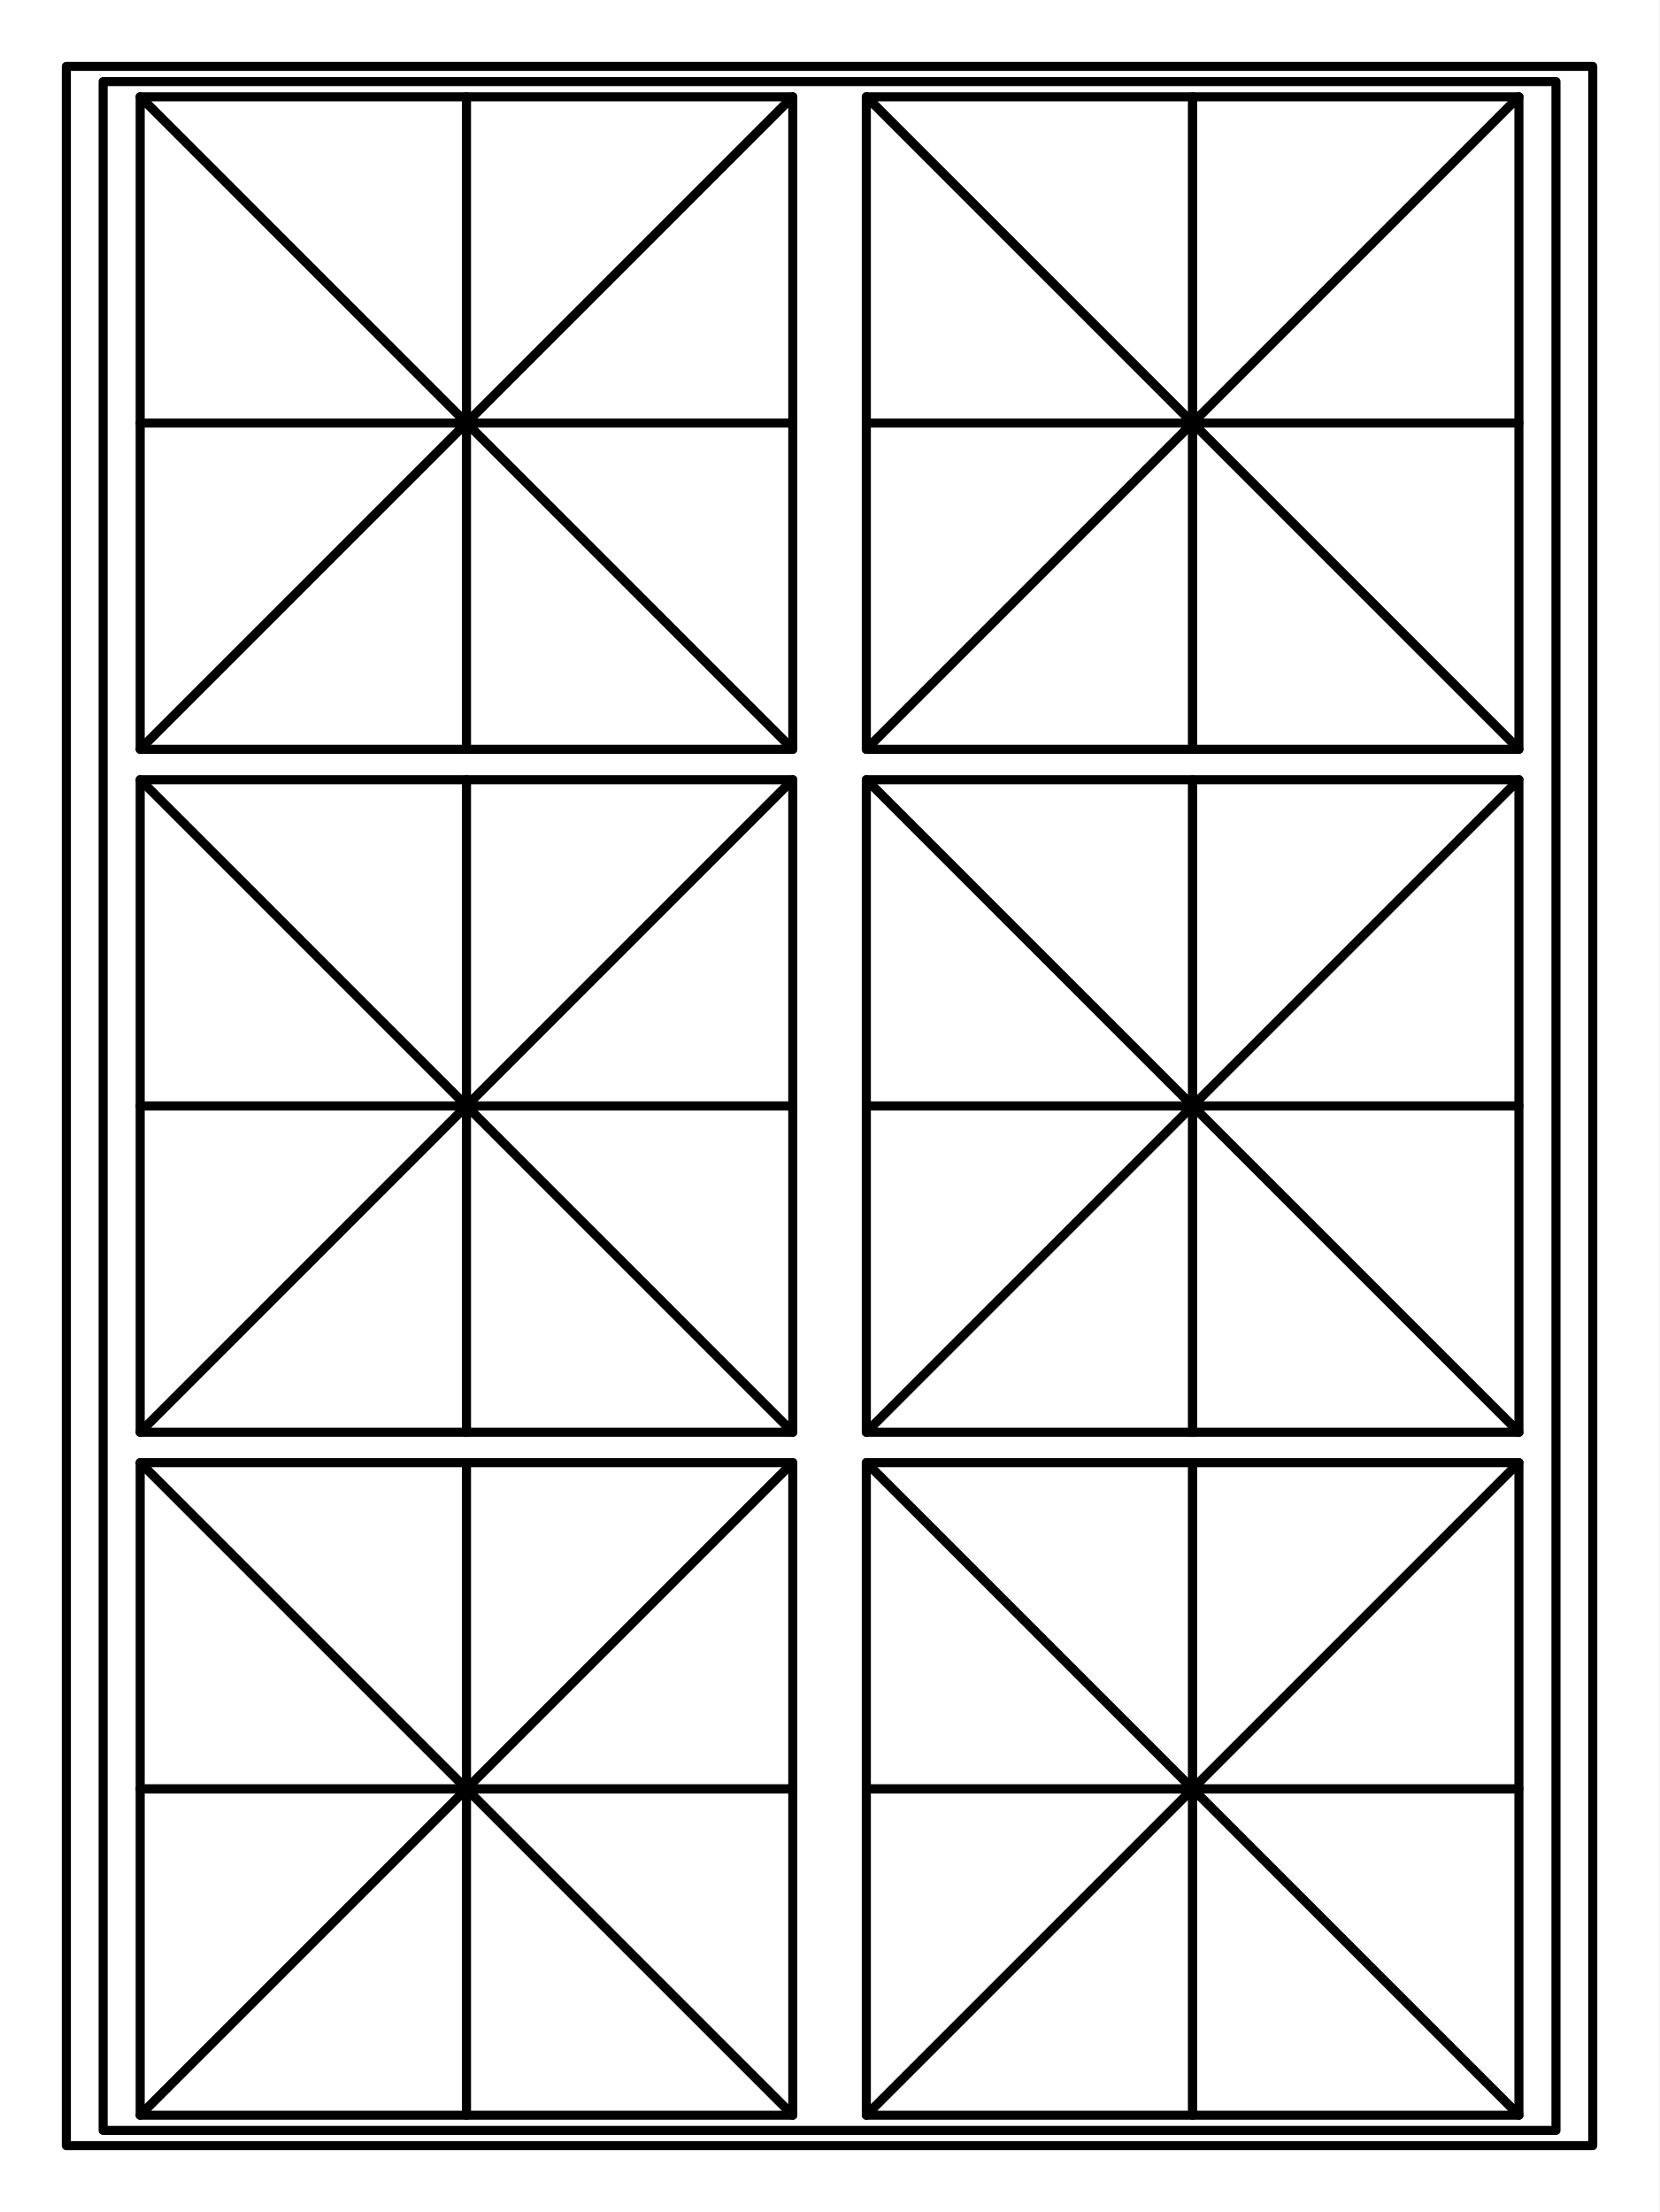
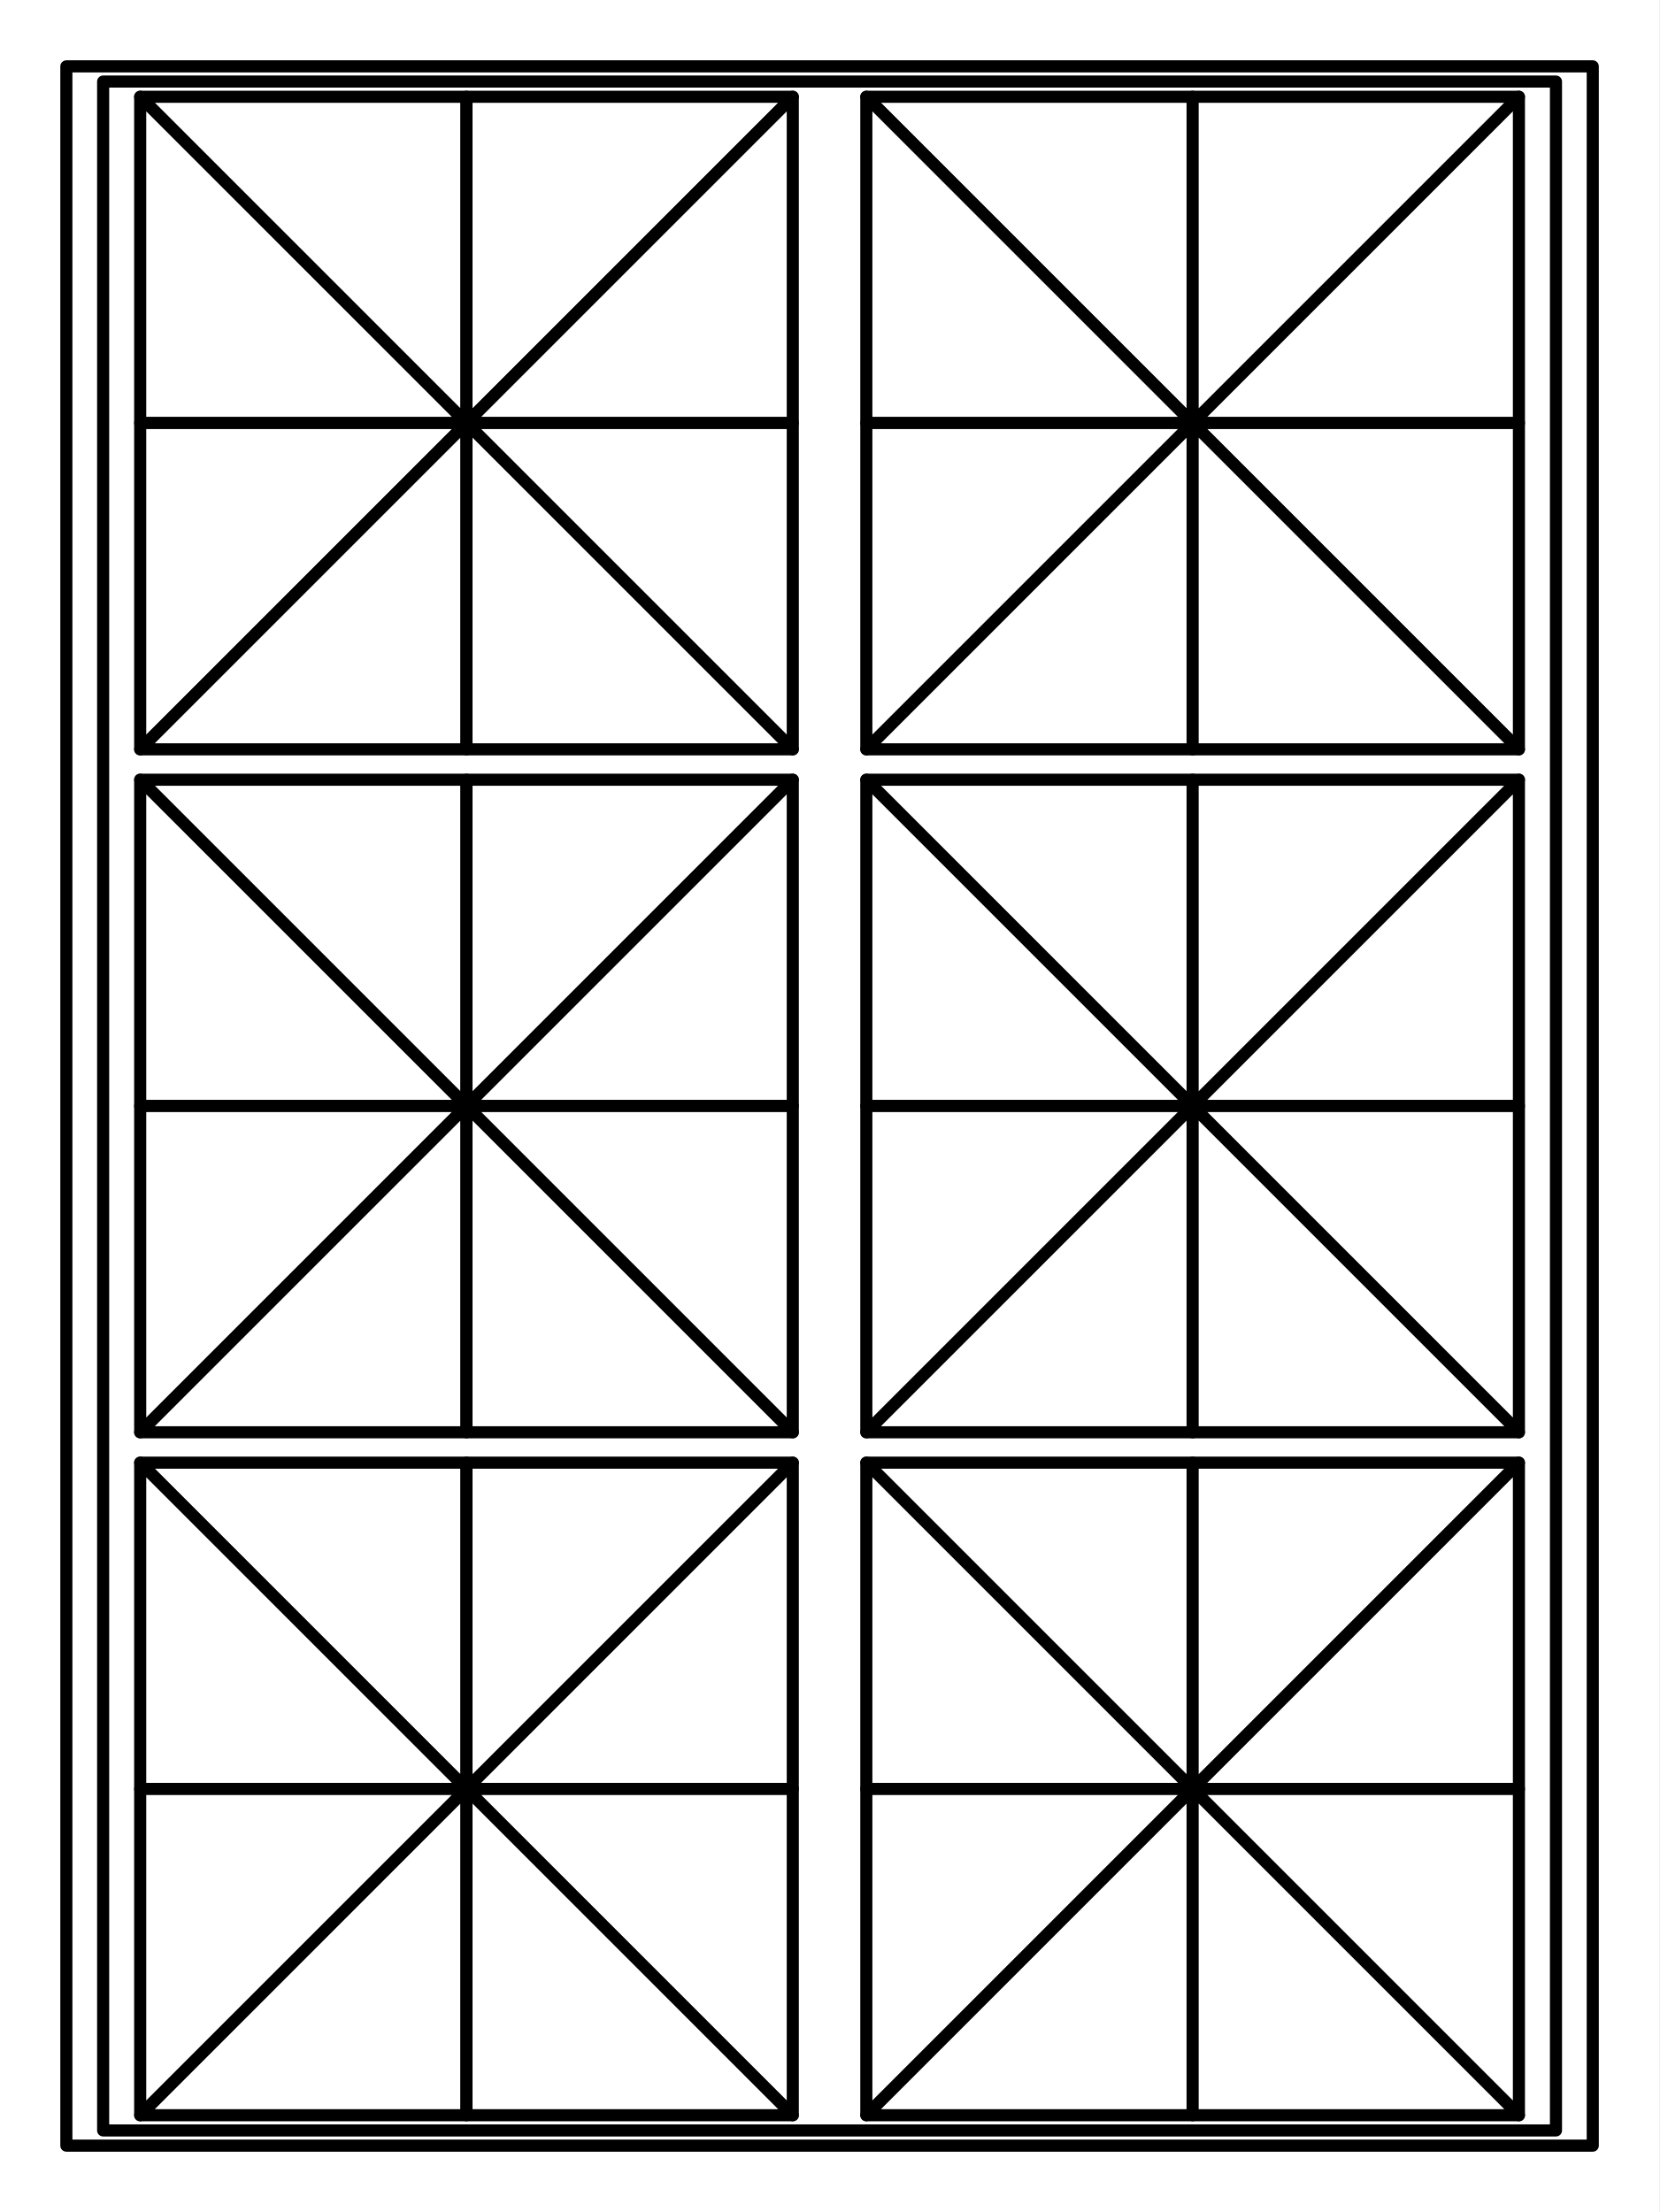
<svg xmlns="http://www.w3.org/2000/svg" version="1.1" viewBox="0 0 600 800" width="5.715in" height="7.62in" role="img" aria-label="Pinwheel Quilt, a picture to color">
  <rect width="600" height="800" fill="#fff" />
-   <g transform="translate(0 0) scale(1)" fill="#fff" data-bw="white" stroke="#000" stroke-width="3.281" stroke-linecap="round" stroke-linejoin="round">
+   <g transform="translate(0 0) scale(1)" fill="#fff" data-bw="white" stroke="#000" stroke-width="4.374" stroke-linecap="round" stroke-linejoin="round">
    <path d="M24 24 L576 24 L576 776 L24 776 Z" />
-     <path fill="none" stroke-width="3.281" d="M37.3 29.5 L562.7 29.5 L562.7 770.5 L37.3 770.5 Z" />
+     <path fill="none" stroke-width="4.374" d="M37.3 29.5 L562.7 29.5 L562.7 770.5 L37.3 770.5 Z" />
    <path d="M50.7 35 L168.7 35 L168.7 153 Z" />
    <path d="M50.7 35 L168.7 153 L50.7 153 Z" />
    <path d="M168.7 35 L286.7 35 L168.7 153 Z" />
    <path d="M286.7 35 L286.7 153 L168.7 153 Z" />
    <path d="M50.7 153 L168.7 153 L50.7 271 Z" />
    <path d="M168.7 153 L168.7 271 L50.7 271 Z" />
    <path d="M168.7 153 L286.7 153 L286.7 271 Z" />
    <path d="M168.7 153 L286.7 271 L168.7 271 Z" />
    <path d="M313.3 35 L431.3 35 L431.3 153 Z" />
    <path d="M313.3 35 L431.3 153 L313.3 153 Z" />
    <path d="M431.3 35 L549.3 35 L431.3 153 Z" />
    <path d="M549.3 35 L549.3 153 L431.3 153 Z" />
    <path d="M313.3 153 L431.3 153 L313.3 271 Z" />
    <path d="M431.3 153 L431.3 271 L313.3 271 Z" />
    <path d="M431.3 153 L549.3 153 L549.3 271 Z" />
    <path d="M431.3 153 L549.3 271 L431.3 271 Z" />
    <path d="M50.7 282 L168.7 282 L168.7 400 Z" />
    <path d="M50.7 282 L168.7 400 L50.7 400 Z" />
    <path d="M168.7 282 L286.7 282 L168.7 400 Z" />
    <path d="M286.7 282 L286.7 400 L168.7 400 Z" />
    <path d="M50.7 400 L168.7 400 L50.7 518 Z" />
    <path d="M168.7 400 L168.7 518 L50.7 518 Z" />
    <path d="M168.7 400 L286.7 400 L286.7 518 Z" />
    <path d="M168.7 400 L286.7 518 L168.7 518 Z" />
    <path d="M313.3 282 L431.3 282 L431.3 400 Z" />
    <path d="M313.3 282 L431.3 400 L313.3 400 Z" />
    <path d="M431.3 282 L549.3 282 L431.3 400 Z" />
    <path d="M549.3 282 L549.3 400 L431.3 400 Z" />
    <path d="M313.3 400 L431.3 400 L313.3 518 Z" />
    <path d="M431.3 400 L431.3 518 L313.3 518 Z" />
    <path d="M431.3 400 L549.3 400 L549.3 518 Z" />
    <path d="M431.3 400 L549.3 518 L431.3 518 Z" />
    <path d="M50.7 529 L168.7 529 L168.7 647 Z" />
    <path d="M50.7 529 L168.7 647 L50.7 647 Z" />
    <path d="M168.7 529 L286.7 529 L168.7 647 Z" />
    <path d="M286.7 529 L286.7 647 L168.7 647 Z" />
    <path d="M50.7 647 L168.7 647 L50.7 765 Z" />
    <path d="M168.7 647 L168.7 765 L50.7 765 Z" />
    <path d="M168.7 647 L286.7 647 L286.7 765 Z" />
    <path d="M168.7 647 L286.7 765 L168.7 765 Z" />
    <path d="M313.3 529 L431.3 529 L431.3 647 Z" />
    <path d="M313.3 529 L431.3 647 L313.3 647 Z" />
    <path d="M431.3 529 L549.3 529 L431.3 647 Z" />
    <path d="M549.3 529 L549.3 647 L431.3 647 Z" />
    <path d="M313.3 647 L431.3 647 L313.3 765 Z" />
    <path d="M431.3 647 L431.3 765 L313.3 765 Z" />
    <path d="M431.3 647 L549.3 647 L549.3 765 Z" />
    <path d="M431.3 647 L549.3 765 L431.3 765 Z" />
  </g>
</svg>
